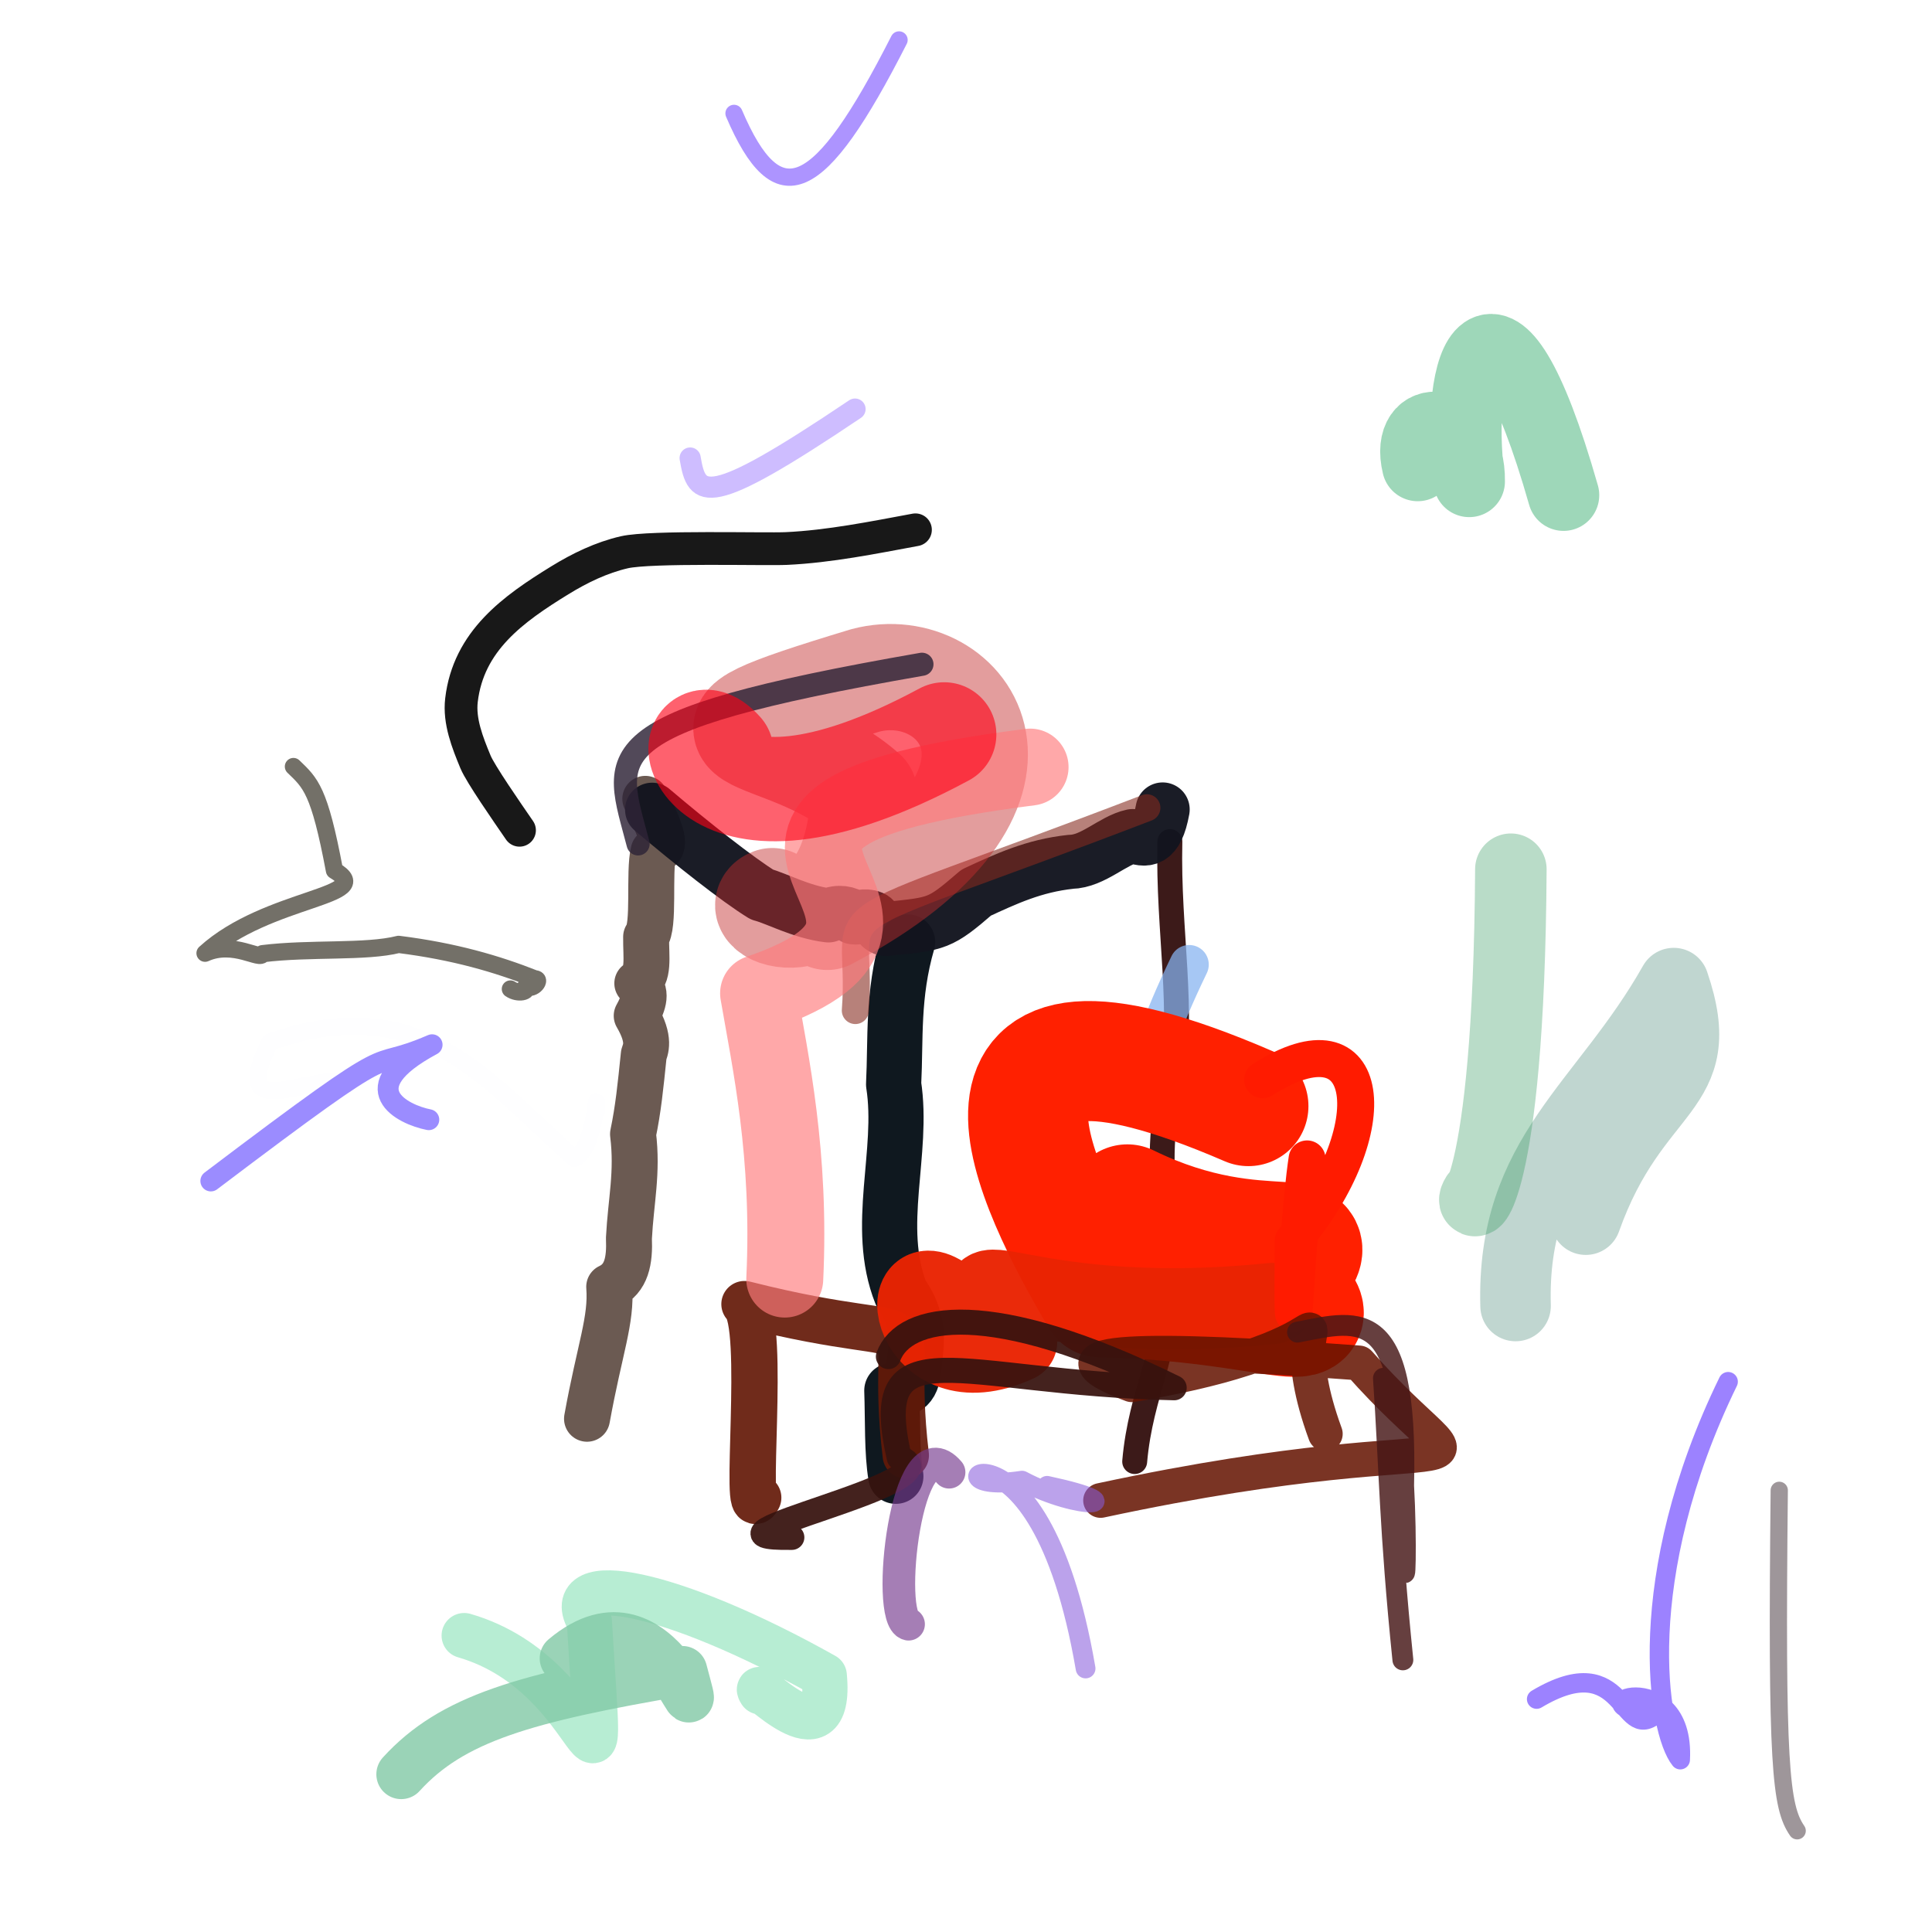
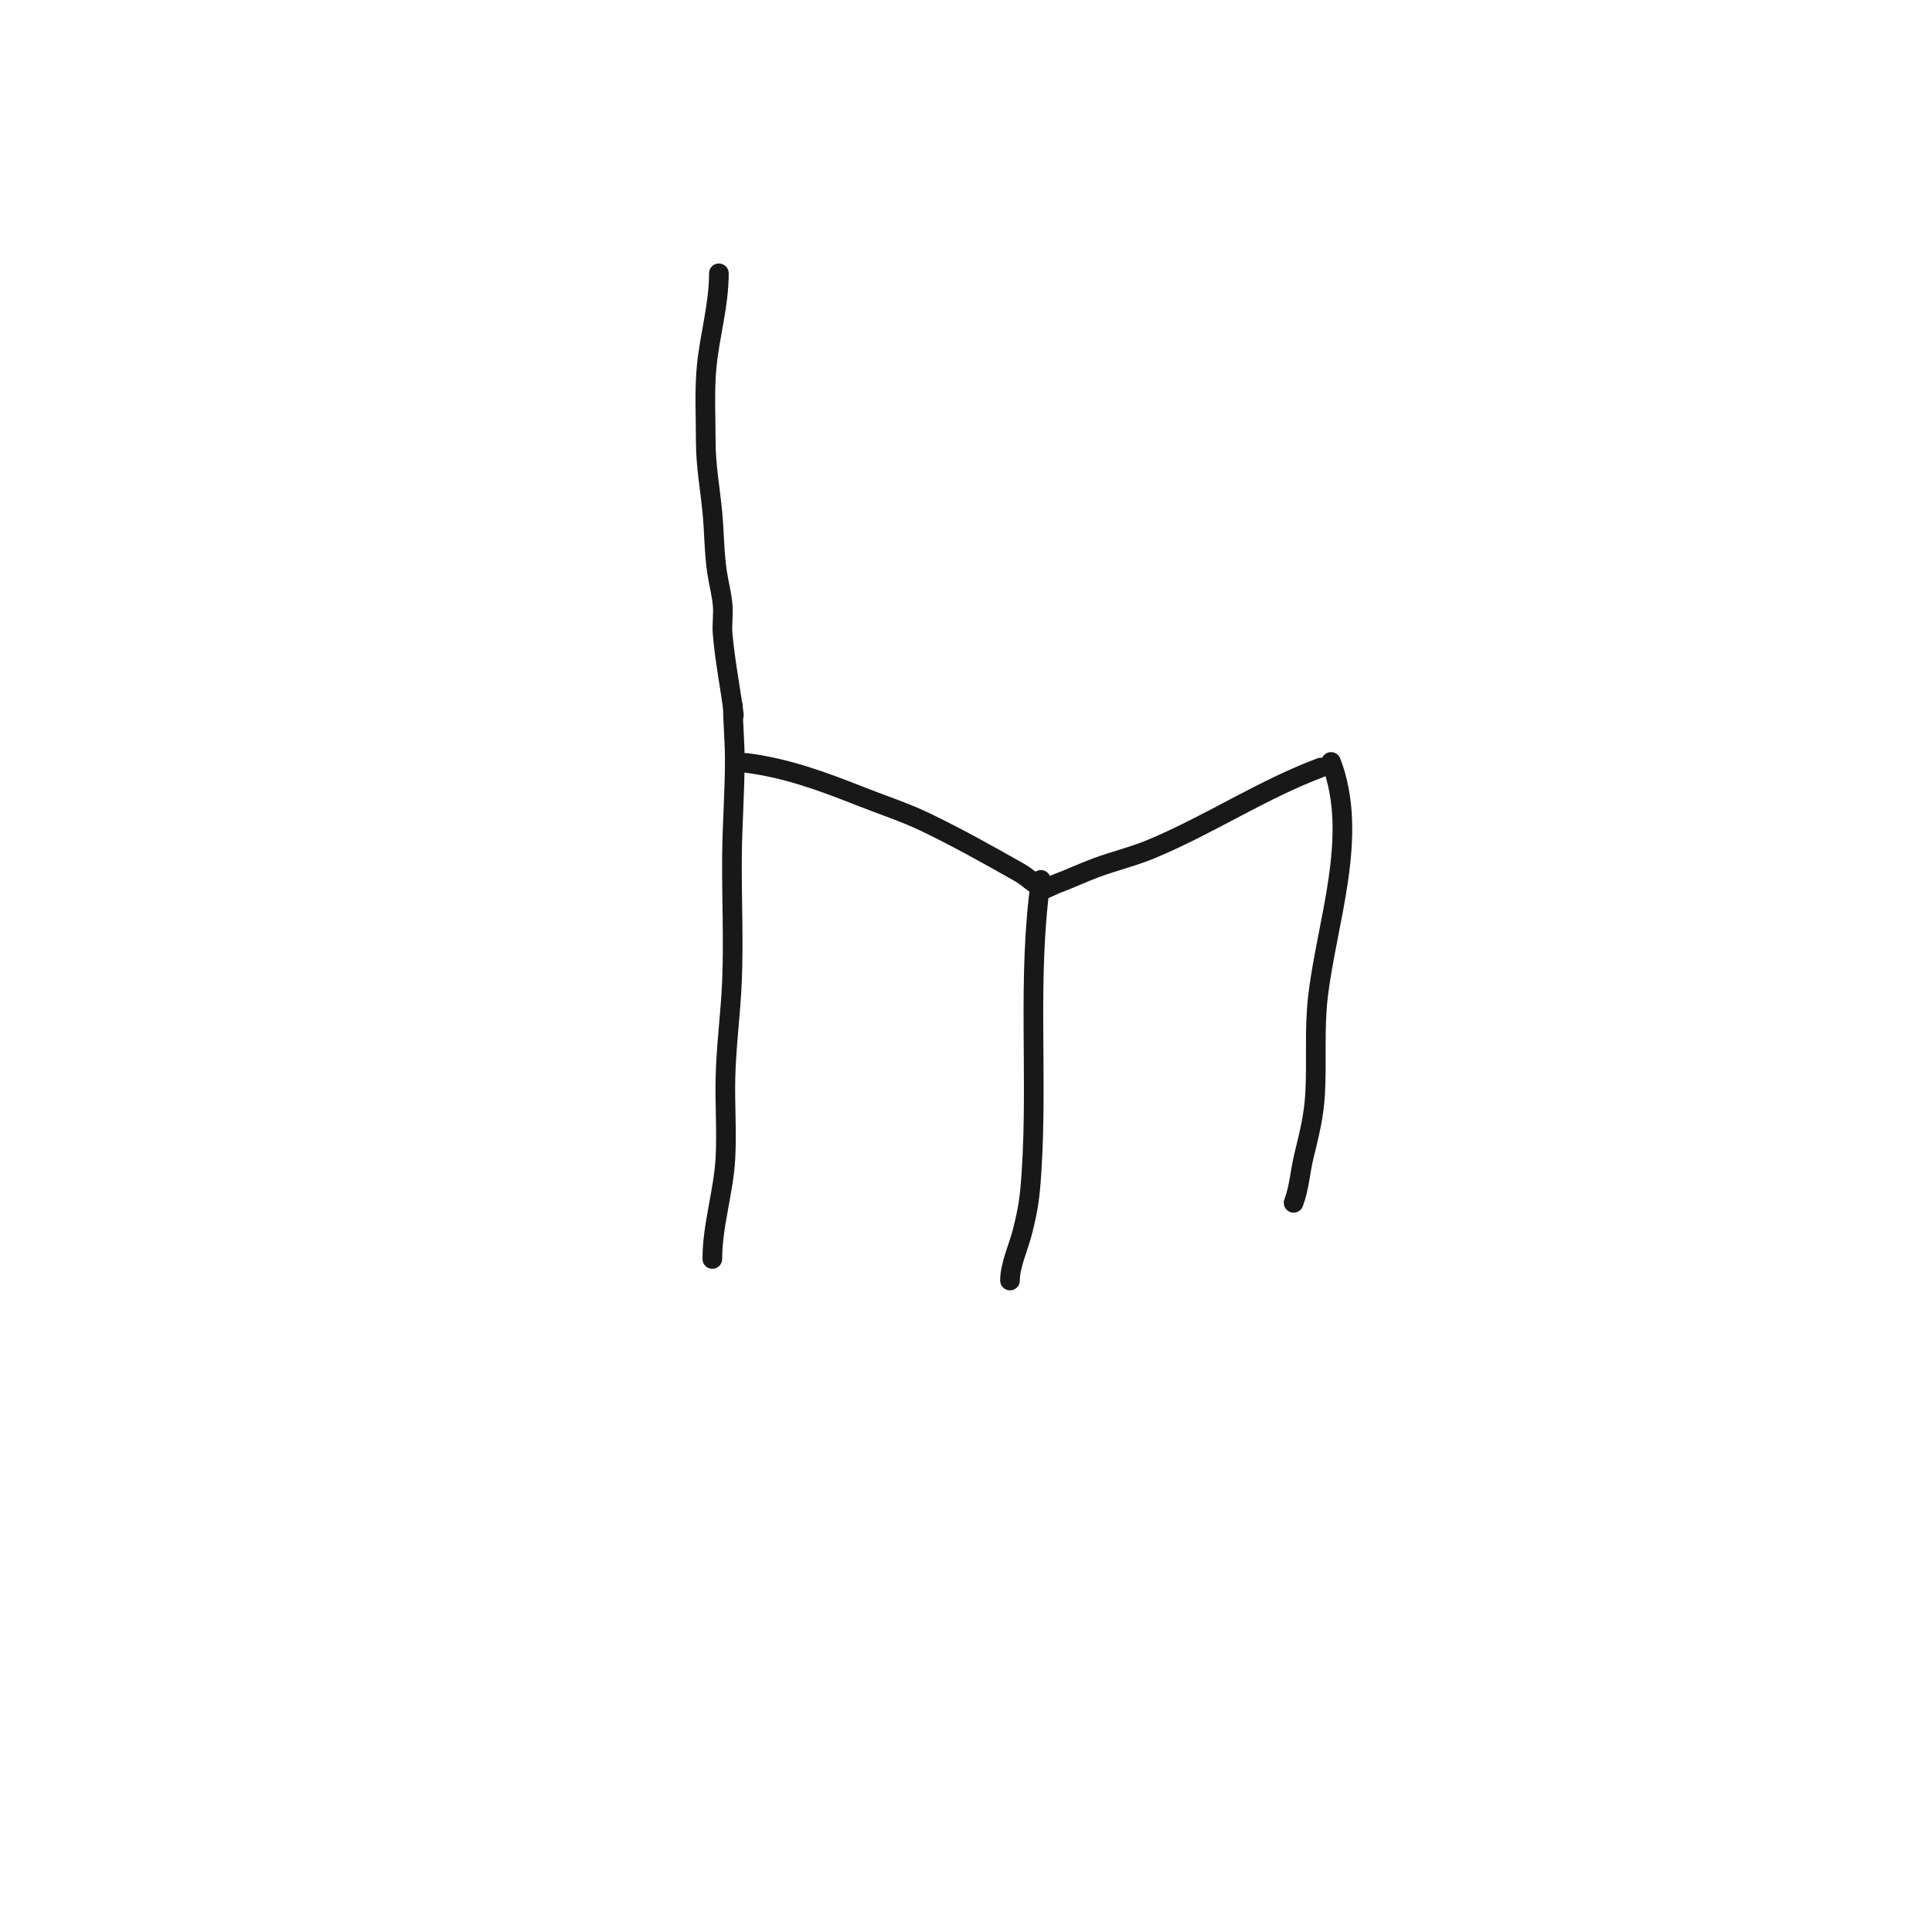
<svg xmlns="http://www.w3.org/2000/svg" version="1.1" width="2064" height="2064">
-   <g fill="none" fill-rule="nonzero" stroke="none" stroke-width="none" stroke-linecap="round" stroke-linejoin="round" stroke-miterlimit="10" stroke-dasharray="" stroke-dashoffset="0" font-family="none" font-weight="none" font-size="none" text-anchor="none" style="mix-blend-mode: normal">
-     <path d="M1249.814,899.059c-2.304,97.661 16.314,178.187 1.02,268.847c-9.582,15.84 -12.785,94.472 -4.685,110.449c2.015,15.236 -0.73,34.947 -1.783,54.576c-2.621,21.713 -1.94,43.488 -4.321,64.553c9.849,42.951 -21.435,89.491 -27.835,163.928" stroke-opacity="0.96" stroke="#341110" stroke-width="26.614" />
-     <path d="M969.57,1006.347c-16.482,57.091 -12.43,103.153 -14.903,152.052c11.354,72.83 -20.492,151.76 7.846,223.249c20.444,28.735 17.027,51.245 14.328,74.218c-1.428,15.708 -2.246,30.165 -24.076,29.71c1.108,30.973 -0.116,66.135 4.275,91.551" stroke="#0f181f" stroke-width="58.957" />
-     <path d="M689.399,853.42c22.683,45.111 21.648,52.874 8.821,56.22c-5.484,22.487 1.451,80.098 -7.947,91.207c-0.269,22.532 3.801,41.172 -9.42,49.667c10.973,8.731 7.007,20.949 -0.646,34.66c15.286,26.148 9.006,36.408 7.553,41.589c-3.512,34.285 -5.894,58.014 -11.484,84.847c5.133,41.344 -2.299,71.095 -4.375,111.174c1.005,24.028 -2.407,43.16 -21.067,51.948c2.754,35.563 -10.11,65.902 -23.711,140.953" stroke-opacity="0.73" stroke="#351e13" stroke-width="49.098" />
-     <path d="M696.672,865.068c42.012,35.655 91.61,74.788 117.345,90.599c15.249,3.926 42.233,18.87 70.954,22.259c11.553,-4.756 20.102,-2.578 26.839,2.082c5.799,1.181 11.442,-3.113 19.715,0.429c4.464,1.519 8.809,13.574 16.893,11.899c53.415,-5.536 55.527,-5.087 94.469,-38.734c32.08,-14.825 61.529,-28.646 101.014,-32.884c24.019,-0.477 44.819,-22.945 66.084,-27.515c13.491,4.381 25.462,7.782 32.09,-28.421" stroke-opacity="0.961" stroke="#12141f" stroke-width="57.813" />
-     <path d="M313.485,818.924c18.313,17.64 27.666,24.938 43.829,110.99c47.467,28.003 -71.713,27.807 -138.258,88.413c30.78,-13.941 59.614,8.724 61.422,0.511c50.493,-6.265 110.541,-1.083 145.362,-9.923c59.318,7.404 105.347,20.897 145.476,36.805c7.761,-0.146 -1.239,12.637 -9.632,8.267c3.651,5.7 -8.29,8.145 -16.427,2.6" stroke-opacity="0.659" stroke="#2b261b" stroke-width="18.429" />
-     <path d="M1270.43,1030.486c-65.326,135.625 -31.164,117.955 -4.967,133.42" stroke-opacity="0.731" stroke="#86b3f1" stroke-width="41.839" />
-     <path d="M555.001,887c-13.899,-20.215 -41.688,-60.186 -47.001,-73c-8.641,-20.841 -17.636,-43.593 -15,-66c7.466,-63.463 55.403,-97.479 105,-128c21.359,-13.144 44.557,-24.385 69,-30c28.146,-6.466 150.253,-2.952 173,-4c45.895,-2.114 92.852,-11.639 138,-20" stroke="#181818" stroke-width="35" />
-     <path d="M1333.712,1181.685c-346.446,-149.686 -227.63,86.929 -158.069,204.372c184.435,3.322 262.185,53.364 191.201,-15.098c68.426,-78.815 -13.005,-11.101 -162.457,-84.291" stroke="#ff2000" stroke-width="128.243" />
-     <path d="M913.785,1079.571c9.804,-127.718 -62.59,-72.933 311.443,-216.583" stroke-opacity="0.588" stroke="#85291d" stroke-width="28.923" />
-     <path d="M967.668,1554.809c-21.549,-180.55 51.322,-105.059 -172.313,-161.588c23.59,21.291 -1.716,239.95 14.662,206.793" stroke-opacity="0.919" stroke="#641a08" stroke-width="49.505" />
-     <path d="M637.568,1186.186c0.337,-36.032 -0.483,40.925 -23.809,51.454c-94.619,-83.942 -165.035,-181.717 -325.63,-124.231c-43.93,90.331 38.654,32.993 89.214,42.648" stroke-opacity="0.004" stroke="#7304fe" stroke-width="18.429" />
-     <path d="M825.071,962.688c-28.192,10.642 88.313,59.644 98.181,-114.821c-85.557,-76.791 -234.98,-49.508 1.362,-121.001c105.842,-27.971 215.94,116.938 -40.792,252.666" stroke-opacity="0.465" stroke="#c32d2e" stroke-width="113.476" />
-     <path d="M1358.963,1392.569c-288.718,29.491 -353.473,-72.536 -272.827,40.551c-114.786,53.055 -133.322,-99.43 -68.523,-39.443" stroke-opacity="0.967" stroke="#e92403" stroke-width="86.75" />
-     <path d="M1348.887,1153.455c118.633,-75.569 133.115,53.112 32.63,172.125c-1.053,182.711 2.168,-1.958 14.867,-87.477" stroke="#ff1b00" stroke-width="39.508" />
-     <path d="M812.543,1807.606c-13.051,-20.261 77.57,81.648 68.064,-17.576c-163.253,-91.646 -283.954,-113.766 -250.964,-57.824c15.087,253.184 16.197,58.325 -133.768,15.111" stroke-opacity="0.618" stroke="#8ce2b8" stroke-width="48.249" />
-     <path d="M1415.853,1531.841c-64.731,-176.81 86.698,-101.451 -206.793,-52.508c-107.225,-39.91 20.975,-39.664 242.846,-23.277c136.343,154.466 153.849,54.821 -276.122,146.903" stroke-opacity="0.859" stroke="#641300" stroke-width="37.144" />
-     <path d="M845.94,1642.423c-126.931,1.909 183.249,-59.144 114.736,-85.112c-32.905,-144.104 60.263,-79.743 293.739,-74.729c-196.127,-96.642 -288.526,-78.817 -305.325,-33.283" stroke-opacity="0.93" stroke="#37130e" stroke-width="26.756" />
-     <path d="M225.254,1261.635c217.048,-164.275 158.802,-112.099 236.351,-145.495c-87.646,47.153 -30.858,74.724 -3.511,80.039" stroke-opacity="0.56" stroke="#4d33ff" stroke-width="22.343" />
-     <path d="M1100.466,819.49c-446.488,56.82 -32.674,153.899 -290.056,241.683c12.746,73.984 34.353,171.84 27.972,305.311" stroke-opacity="0.659" stroke="#fe7b7c" stroke-width="82.189" />
-     <path d="M1386.145,1423.156c68.524,-13.427 121.409,-31.317 112.763,183.023c0.441,215.153 12.512,-104.243 -20.959,-133.755c6.687,98.57 6.39,159.811 20.774,300.86" stroke-opacity="0.824" stroke="#451616" stroke-width="22.273" />
-     <path d="M1694.132,1302.998c52.584,-147.481 134.632,-133.854 93.964,-252.743c-74.472,131.898 -173.589,182.625 -168.978,344.986" stroke-opacity="0.354" stroke="#4e8a7a" stroke-width="75.325" />
-     <path d="M1670.357,528.997c-74.087,-259.462 -117.53,-143.905 -100.753,-14.701c1.014,-70.038 -69.434,-77.038 -55.031,-16.995" stroke-opacity="0.483" stroke="#37ac6f" stroke-width="76.324" />
-     <path d="M681.693,901.56c-25.087,-96.903 -54.316,-129.665 303.227,-191.915" stroke-opacity="0.825" stroke="#2f2437" stroke-width="24.703" />
-     <path d="M1118.639,1587.335c96.596,20.618 37.27,28.547 -26.796,-5.523c-117.691,18.101 16.822,-97.345 67.912,200.672" stroke-opacity="0.565" stroke="#865bdc" stroke-width="21.097" />
-     <path d="M1577.443,1277.347c-11.695,18.184 34.59,8.322 36.647,-348.736" stroke-opacity="0.33" stroke="#2c955a" stroke-width="76.393" />
-     <path d="M1900.814,1592.156c-3.118,294.342 1.423,337.983 19.151,363.71" stroke-opacity="0.617" stroke="#62545c" stroke-width="18.429" />
-     <path d="M-26.337,1233.075c-101.115,61.569 -178.742,-4.789 -211.023,40.661" stroke-opacity="0.737" stroke="#1a6f24" stroke-width="18.429" />
-     <path d="M913.449,437.038c-159.12,107.021 -168.947,95.248 -176.153,52.284" stroke-opacity="0.36" stroke="#774aff" stroke-width="22.605" />
-     <path d="M1013.935,1572.823c-45.561,-53.705 -68.444,156.74 -43.277,162.366" stroke-opacity="0.656" stroke="#753a8e" stroke-width="34.838" />
-     <path d="M1008.687,784.606c-273.116,146.923 -287.462,-36.369 -237.989,18.584" stroke-opacity="0.619" stroke="#fe0016" stroke-width="111.476" />
-     <path d="M784.165,121.133c46.722,109.299 90.609,90.023 176.314,-78.452" stroke-opacity="0.444" stroke="#470eff" stroke-width="18.429" />
-     <path d="M575.163,1079.806c-43.588,80.949 10.044,91.375 48.728,73.384c-62.358,-130.718 -52.548,-111.279 -31.07,-46.766c-72.825,-133.596 -15.101,-113.747 13.442,-68.78" stroke-opacity="0" stroke="#74e5a7" stroke-width="18.429" />
-     <path d="M1846.234,1476.075c-102.122,209.631 -75.557,373.874 -51.154,403.875c5.562,-104.836 -123.346,-57.434 -26.471,-48.315c-37.649,30.964 -31.23,-73.609 -127.018,-16.413" stroke-opacity="0.495" stroke="#3804ff" stroke-width="20.714" />
-     <path d="M603.129,1771.691c104.104,-87.834 152.368,113.416 125.899,13.326c-168.854,28.765 -246.148,50.888 -300.407,110.474" stroke-opacity="0.812" stroke="#83c8a6" stroke-width="53.119" />
+   <g fill="none" fill-rule="nonzero" stroke="#181818" stroke-width="21" stroke-linecap="round" stroke-linejoin="round" stroke-miterlimit="10" stroke-dasharray="" stroke-dashoffset="0" font-family="none" font-weight="none" font-size="none" text-anchor="none" style="mix-blend-mode: normal">
+     <path d="M783.001,754c-0.001,19.012 1.999,37.988 1.999,57c0,34.681 -2.701,69.32 -3,104c-0.382,44.332 1.815,88.704 0,133c-1.423,34.716 -6.253,69.263 -7,104c-0.609,28.327 1.489,56.706 0,85c-1.909,36.27 -14,71.688 -14,108" />
+     <path d="M1112.001,940c-14.757,103.249 -3.168,208.132 -10.001,312c-1.841,27.976 -3.499,39.46 -10,65c-3.845,15.106 -13,34.737 -13,51" />
+     <path d="M1422.001,814c30.347,78.918 -4.784,171.118 -14.001,251c-4.022,34.86 -1.111,68.37 -3,103c-1.351,24.764 -6.324,43.586 -12,67c-4.079,16.826 -4.876,33.669 -11,50" />
+     <path d="M1411.001,820c-62.785,23.541 -119.074,61.16 -181.001,87c-19.164,7.997 -39.527,12.788 -59,20c-14.113,5.227 -27.839,11.783 -42,17c-1.9,0.7 -13.553,6.231 -14,6c-9.367,-4.835 -16.83,-12.801 -26,-18c-33.211,-18.828 -66.573,-37.5 -101,-54c-21.992,-10.541 -45.325,-18.02 -68,-27c-40.519,-16.047 -79.797,-30.6 -123,-36" />
+     <path d="M784.001,764c-3.613,-28.888 -9.622,-58.055 -12.001,-87c-0.846,-10.299 0.936,-20.709 0,-31c-1.072,-11.788 -4.278,-23.289 -6,-35c-3.113,-21.171 -2.929,-42.702 -5,-64c-2.43,-24.991 -7,-49.891 -7,-75c0,-26.208 -1.612,-54.884 1,-81c3.339,-33.389 13,-65.146 13,-99" />
  </g>
</svg>
